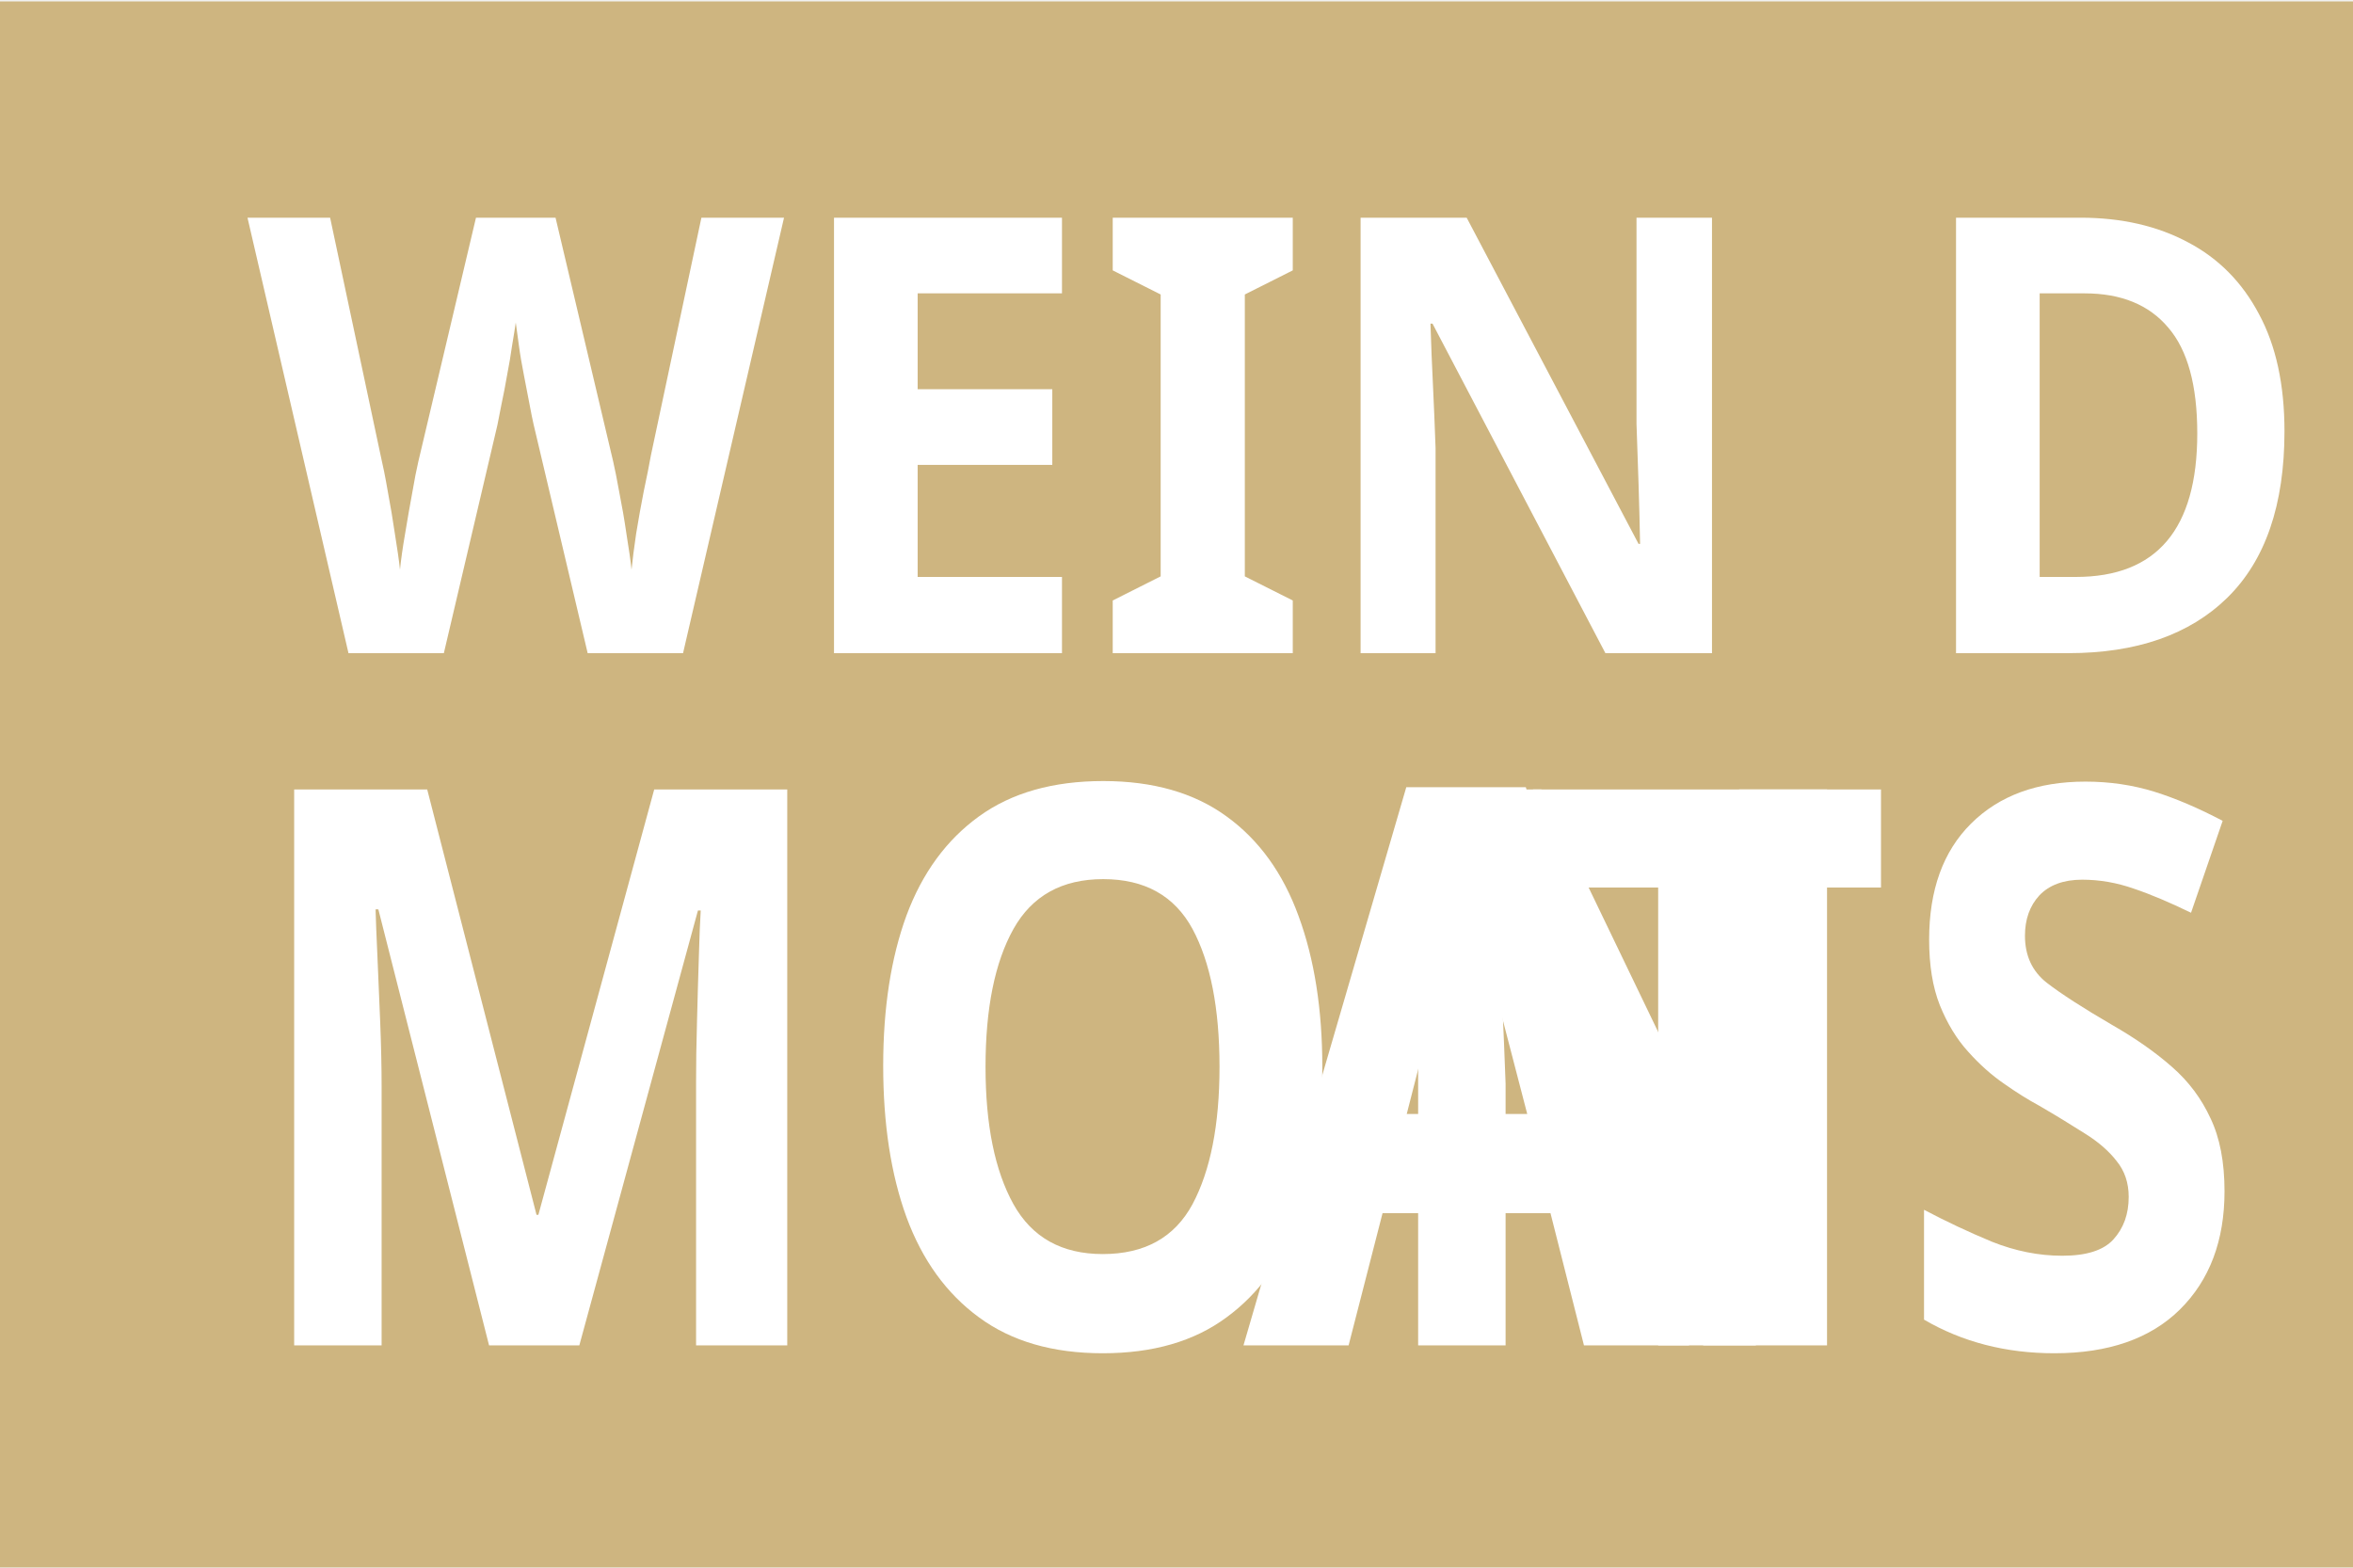
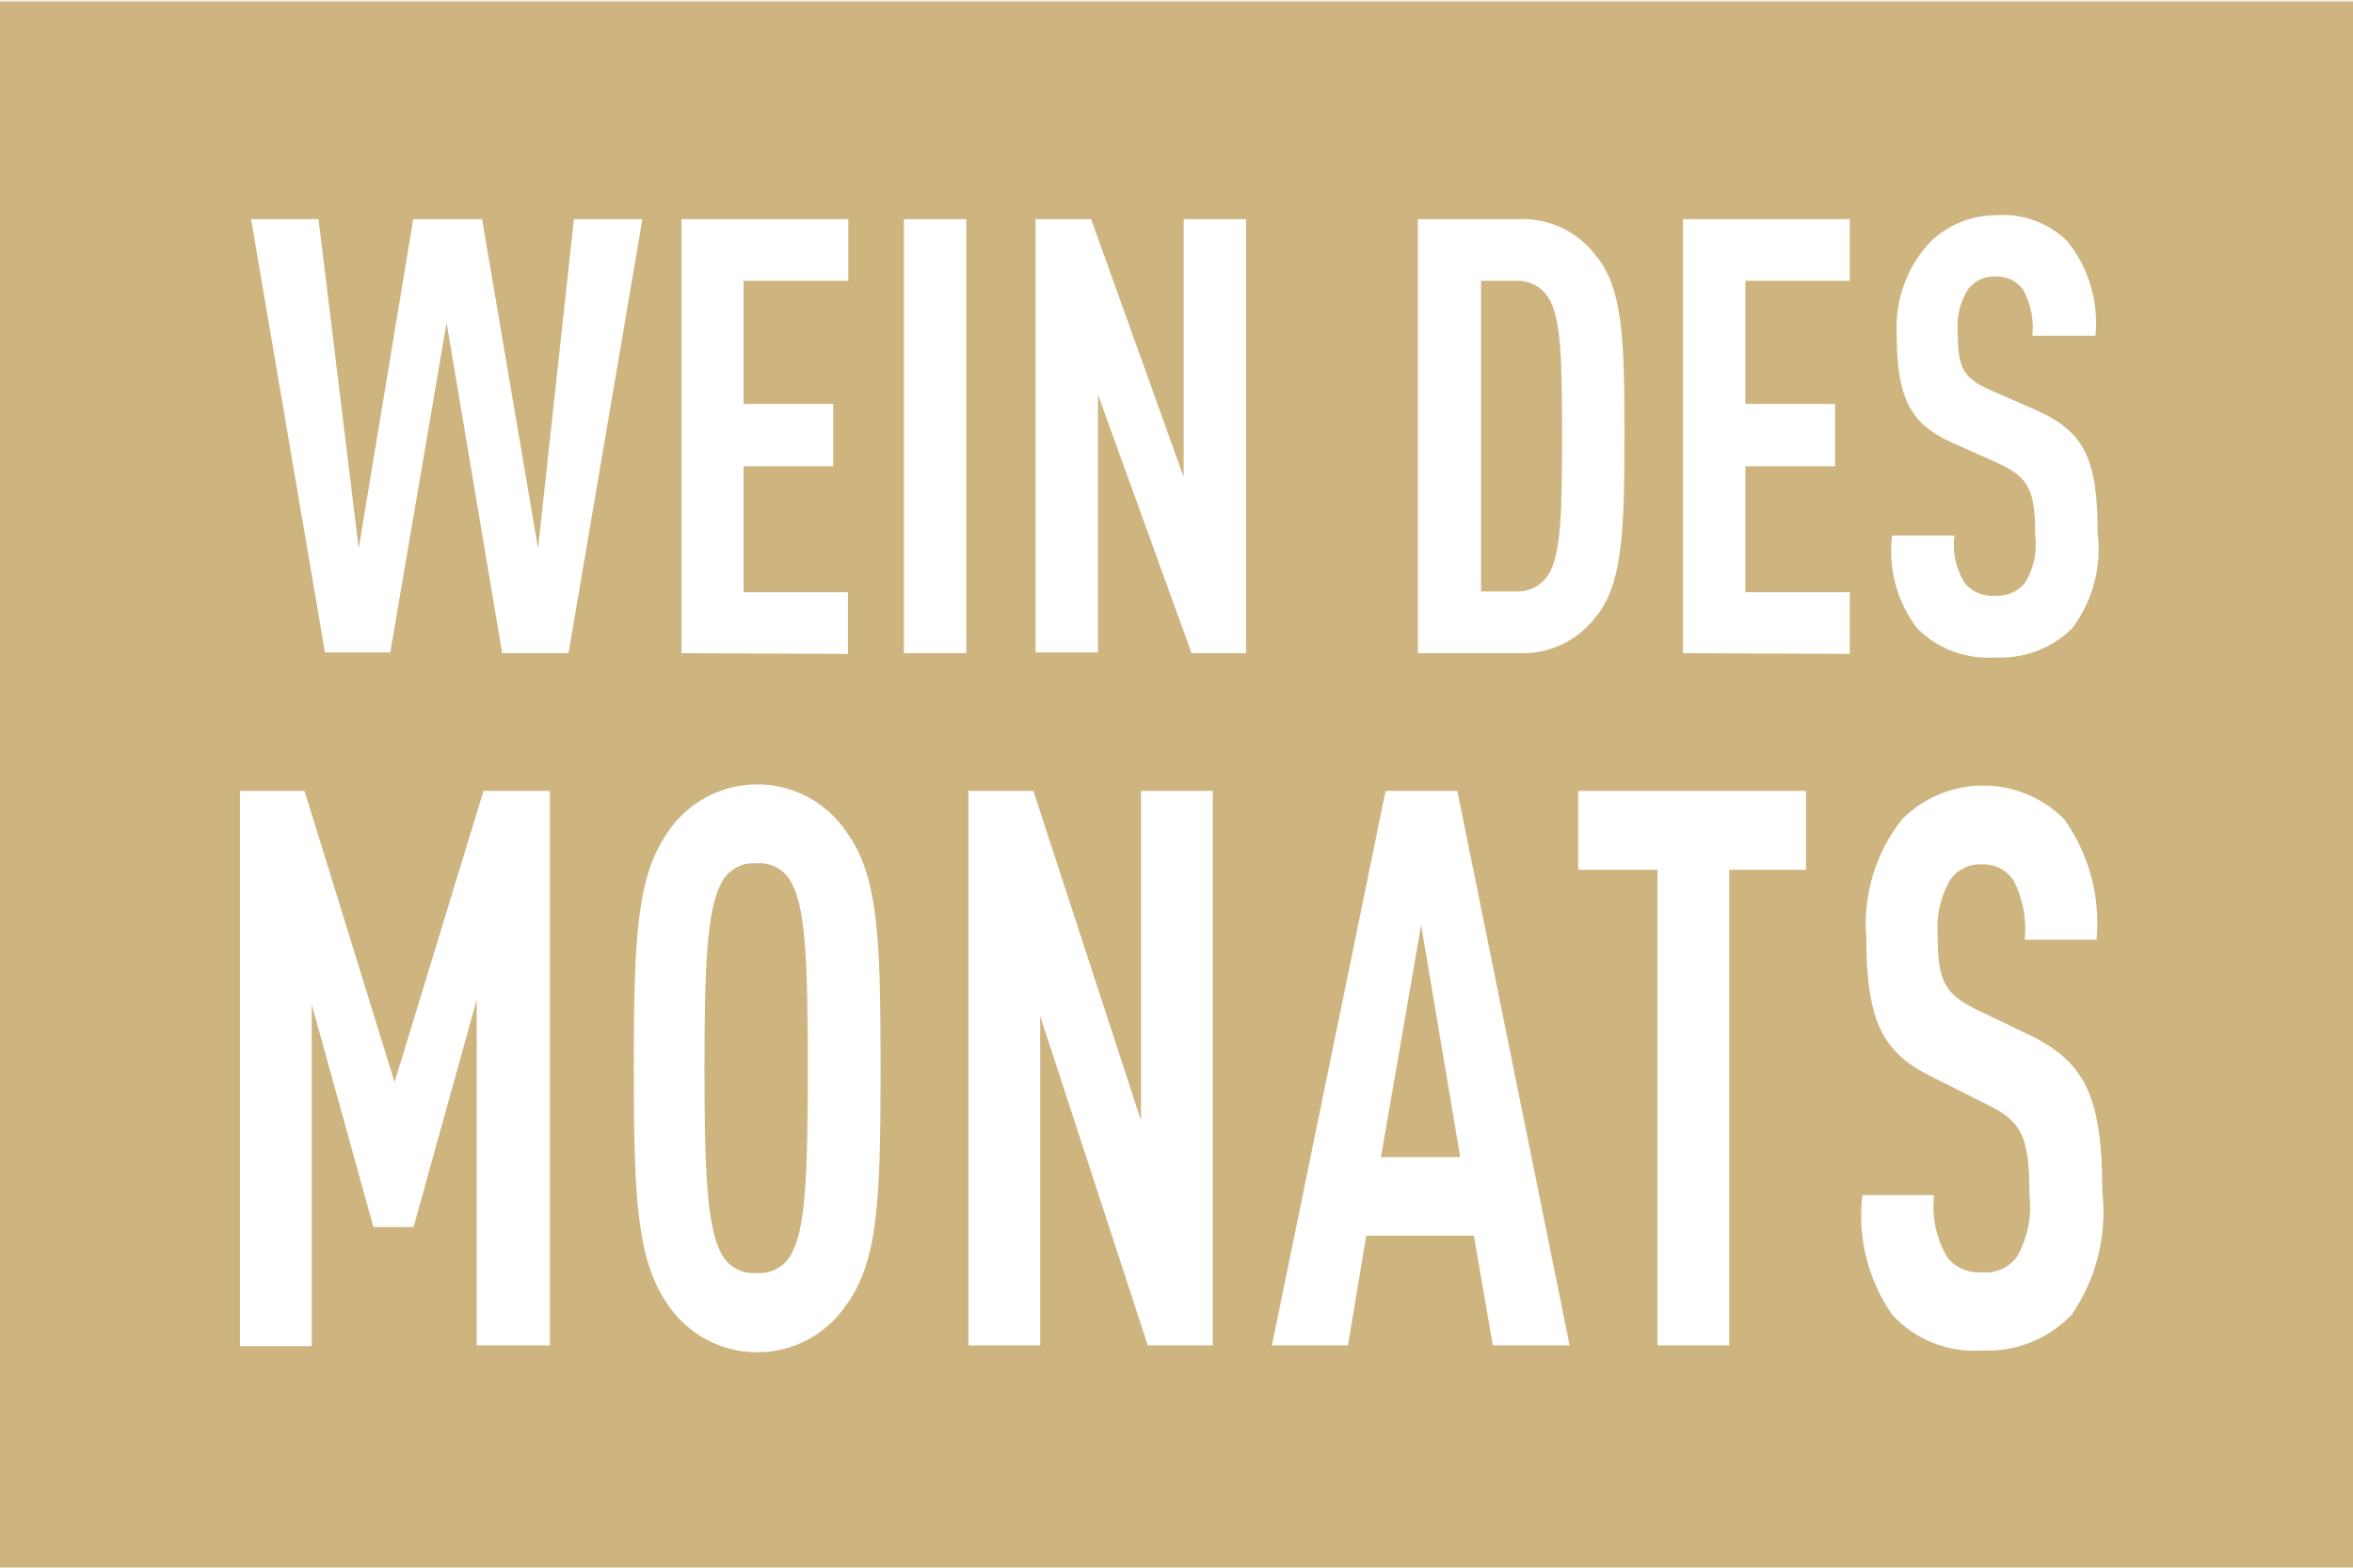
<svg xmlns="http://www.w3.org/2000/svg" id="Ebene_1" data-name="Ebene 1" viewBox="0 0 65.6 43.7">
  <defs>
-     <style>.cls-1{fill:#ceb580;}.cls-2{font-size:17px;}.cls-2,.cls-3{fill:#fff;font-family:DINOT-CondBold, DIN OT;font-weight:700;}.cls-3{font-size:21.71px;}.cls-4{letter-spacing:-0.04em;}</style>
+     <style>.cls-1{fill:#ceb580;}.cls-2{fill:#fff;}</style>
  </defs>
  <rect class="cls-1" y="0.04" width="65.6" height="43.66" />
-   <text class="cls-2" transform="translate(6.9 18.21) scale(0.91 1)">WEIN DES</text>
-   <text class="cls-3" transform="translate(6.58 37.51) scale(0.83 1)">MON<tspan class="cls-4" x="33.84" y="0">A</tspan>
-     <tspan x="43.13" y="0">TS</tspan>
-   </text>
+   <path class="cls-2" d="M15.85,18.21H14L12.45,9l-1.57,9.19H9.06L7,6.11H8.88L10,15.29l1.52-9.18h1.92L15,15.29,16,6.11h1.91Z" />
+   <path class="cls-2" d="M19,18.21V6.11h4.65V7.83H20.73v3.43h2.5V13h-2.5v3.51h2.91v1.72Z" />
+   <path class="cls-2" d="M25.2,18.21V6.11h1.74v12.1Z" />
+   <path class="cls-2" d="M33.22,18.21,30.61,11v7.19H28.87V6.11h1.55L33,13.3V6.11h1.74v12.1Z" />
+   <path class="cls-2" d="M44.48,17.21a2.55,2.55,0,0,1-2.14,1H39.53V6.11h2.81a2.55,2.55,0,0,1,2.14,1c.75.9.81,2.25.81,5S45.23,16.31,44.48,17.21Zm-1.3-8.89a1,1,0,0,0-.89-.49h-1v8.66h1a1,1,0,0,0,.89-.49c.34-.56.37-1.75.37-3.86S43.52,8.88,43.18,8.32Z" />
+   <path class="cls-2" d="M46.92,18.21V6.11h4.65V7.83H48.66v3.43h2.5V13h-2.5v3.51h2.91v1.72Z" />
+   <path class="cls-2" d="M57.76,17.53a2.87,2.87,0,0,1-2.15.8,2.79,2.79,0,0,1-2.15-.8,3.54,3.54,0,0,1-.71-2.6h1.74a2,2,0,0,0,.31,1.36,1,1,0,0,0,.81.32,1,1,0,0,0,.83-.34,2,2,0,0,0,.3-1.34c0-1.29-.19-1.61-1-2l-1.32-.59c-1.12-.51-1.54-1.18-1.54-3a3.49,3.49,0,0,1,.9-2.56A2.63,2.63,0,0,1,55.64,6a2.57,2.57,0,0,1,2,.73,3.64,3.64,0,0,1,.78,2.63H56.66a2.18,2.18,0,0,0-.26-1.29.9.9,0,0,0-.78-.36.89.89,0,0,0-.74.34,1.9,1.9,0,0,0-.3,1.19c0,1,.14,1.3.92,1.64l1.3.57c1.32.6,1.68,1.36,1.68,3.4A3.67,3.67,0,0,1,57.76,17.53Z" />
+   <path class="cls-2" d="M13.29,37.51V27.87l-1.76,6.34H10.41L8.69,28v9.53h-2V22.05H8.49L11,30.17l2.48-8.12h1.85V37.51Z" />
+   <path class="cls-2" d="M23.61,36.36a3,3,0,0,1-5,0c-.85-1.24-.94-2.91-.94-6.58s.09-5.34.94-6.57a3,3,0,0,1,5,0c.87,1.21.94,2.9.94,6.57S24.48,35.15,23.61,36.36Zm-1.52-11.7a1,1,0,0,0-1-.59,1,1,0,0,0-1,.59c-.38.74-.45,2.3-.45,5.12s.07,4.39.45,5.13a1,1,0,0,0,1,.58,1,1,0,0,0,1-.58c.38-.74.43-2.3.43-5.13S22.47,25.4,22.09,24.66Z" />
+   <path class="cls-2" d="M32,37.51l-3-9.18v9.18h-2V22.05h1.81l3,9.19V22.05h2V37.51Z" />
+   <path class="cls-2" d="M41.62,37.51l-.53-3.06h-3l-.51,3.06H35.46l3.17-15.46h2l3.13,15.46Zm-2-11.72L38.5,32.26h2.21Z" />
+   <path class="cls-2" d="M48.21,24.25V37.51h-2V24.25H44v-2.2h6.35v2.2Z" />
+   <path class="cls-2" d="M57.76,36.65a3.22,3.22,0,0,1-2.51,1,3.08,3.08,0,0,1-2.5-1,4.85,4.85,0,0,1-.83-3.33h2a2.82,2.82,0,0,0,.37,1.74,1.11,1.11,0,0,0,.94.41,1.08,1.08,0,0,0,1-.43,2.8,2.8,0,0,0,.35-1.72c0-1.65-.22-2.06-1.21-2.54L53.82,30c-1.31-.65-1.79-1.5-1.79-3.88a4.69,4.69,0,0,1,1-3.28,3.19,3.19,0,0,1,4.52,0,5,5,0,0,1,.9,3.36h-2a3,3,0,0,0-.31-1.65,1,1,0,0,0-.9-.45,1,1,0,0,0-.87.43,2.63,2.63,0,0,0-.35,1.52c0,1.26.17,1.65,1.07,2.09l1.52.73c1.54.76,2,1.74,2,4.35A5.05,5.05,0,0,1,57.76,36.65Z" />
</svg>
